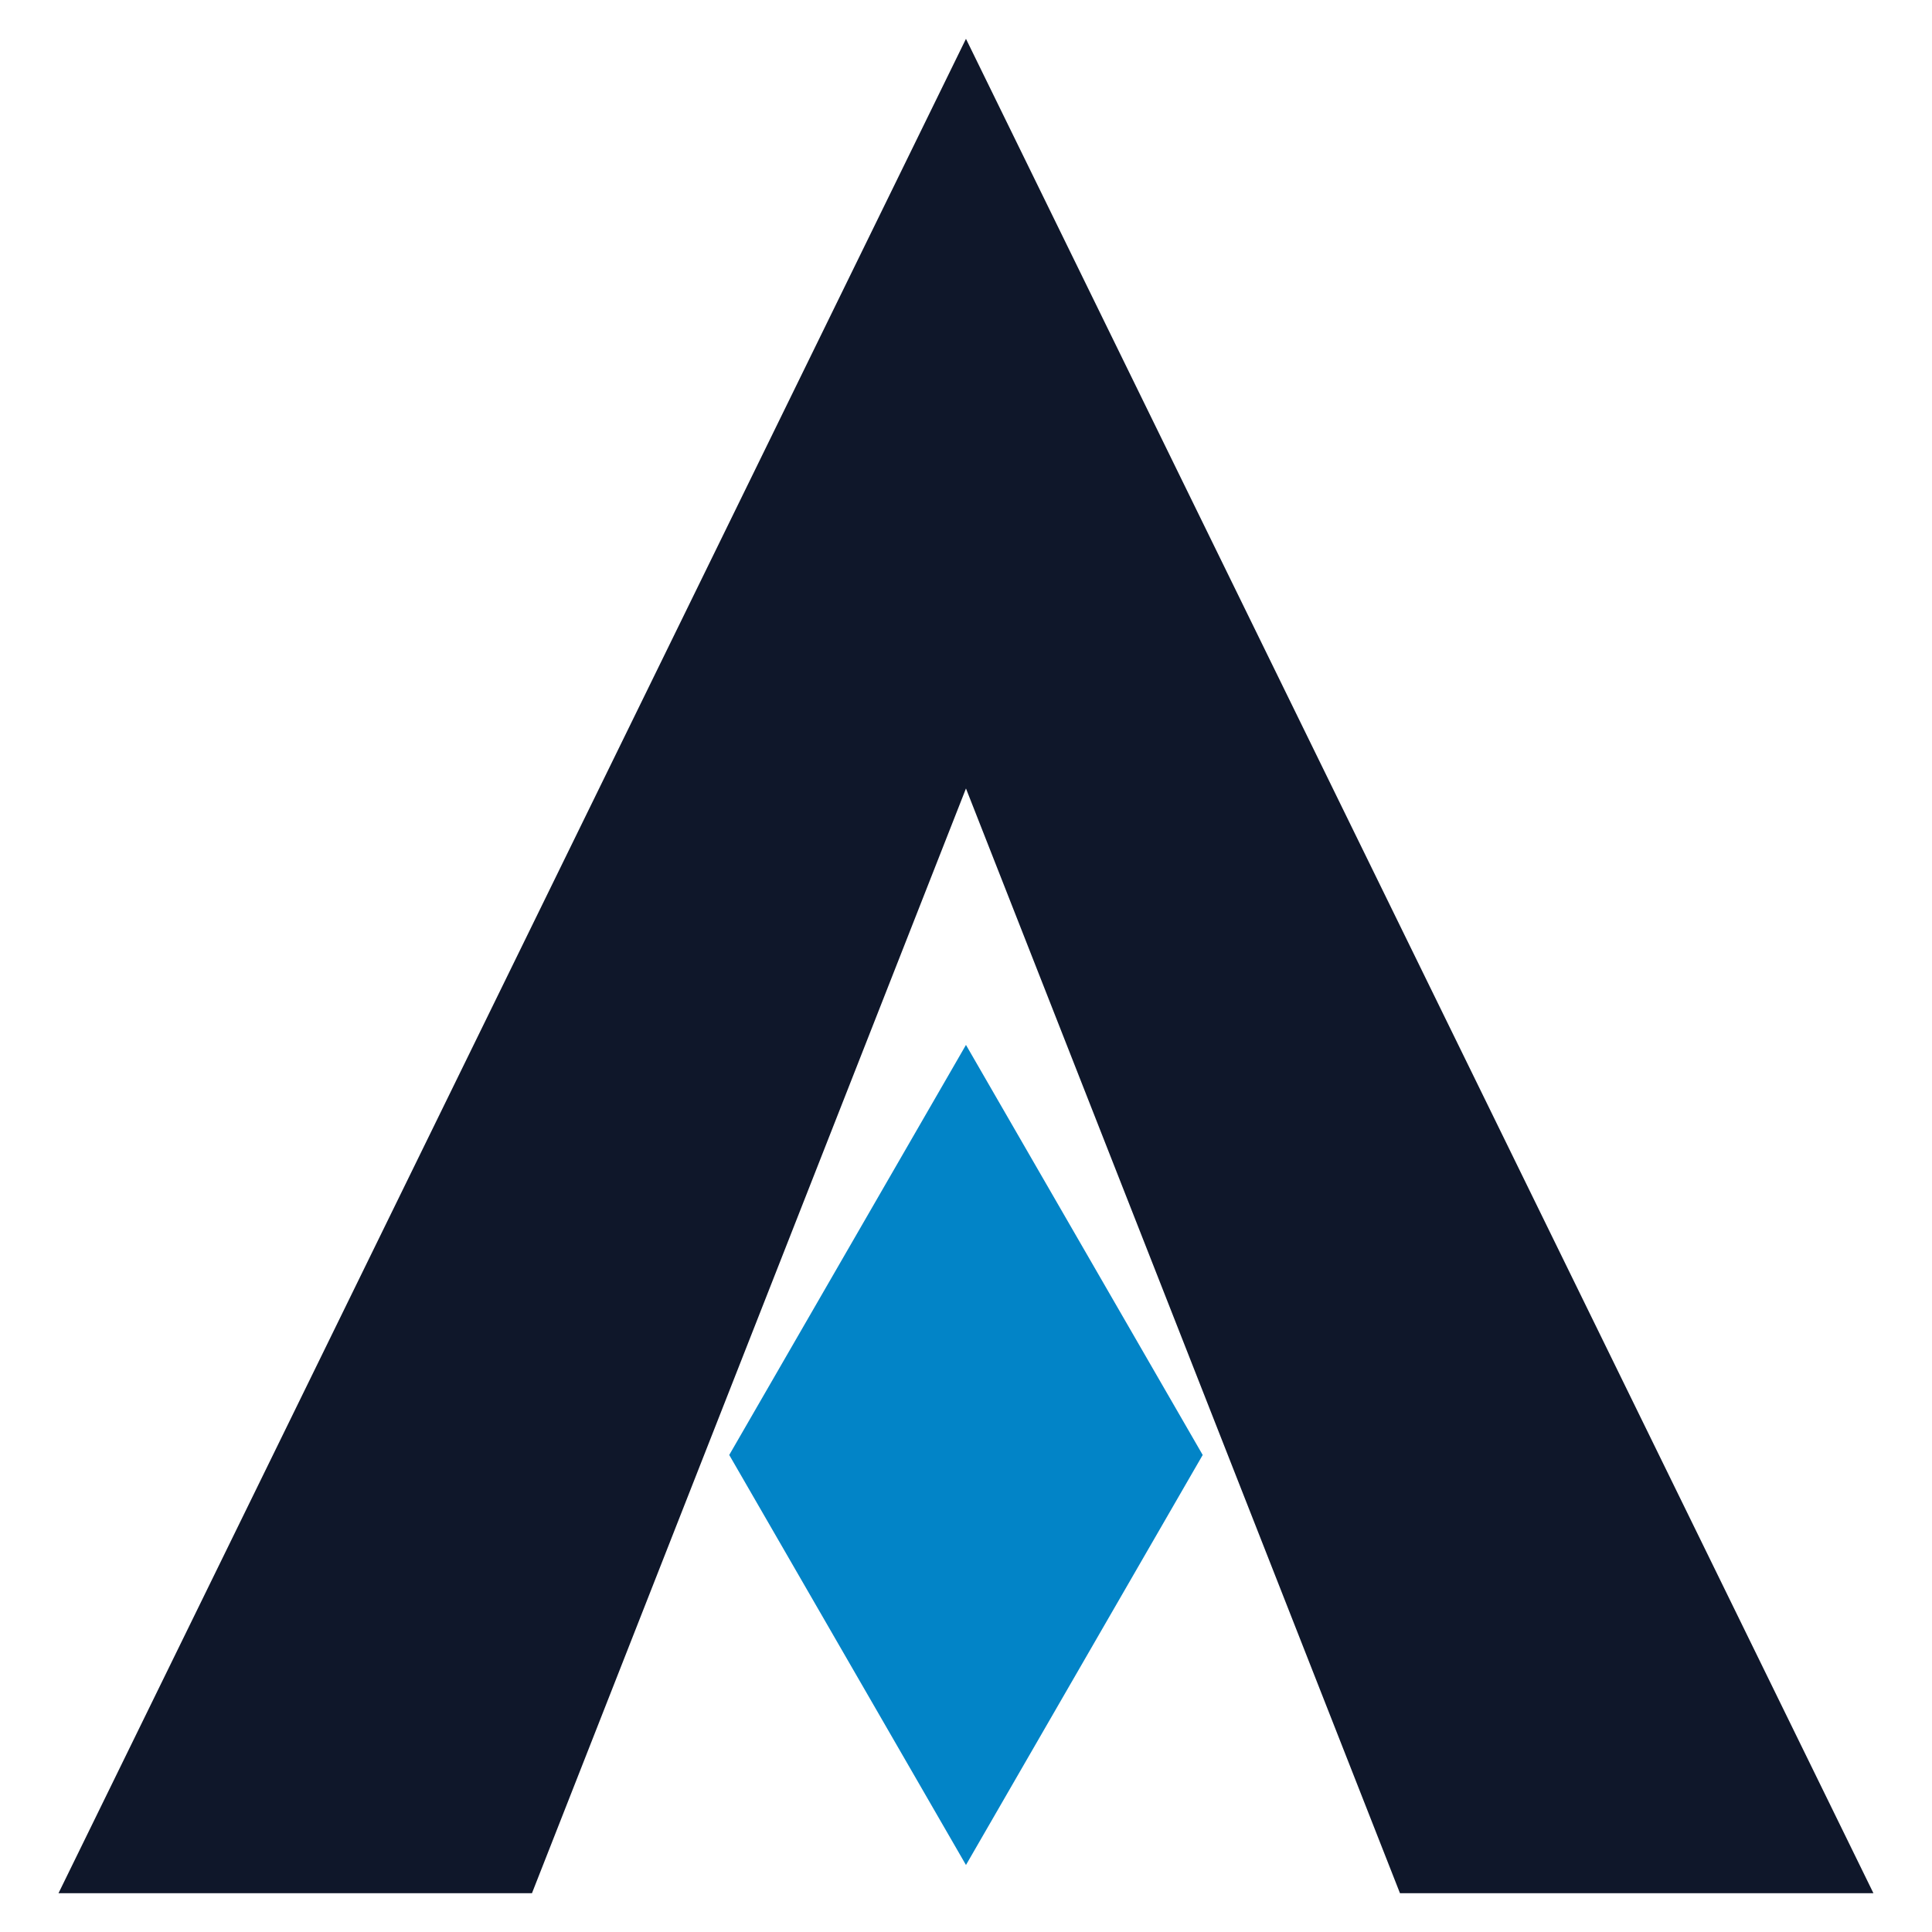
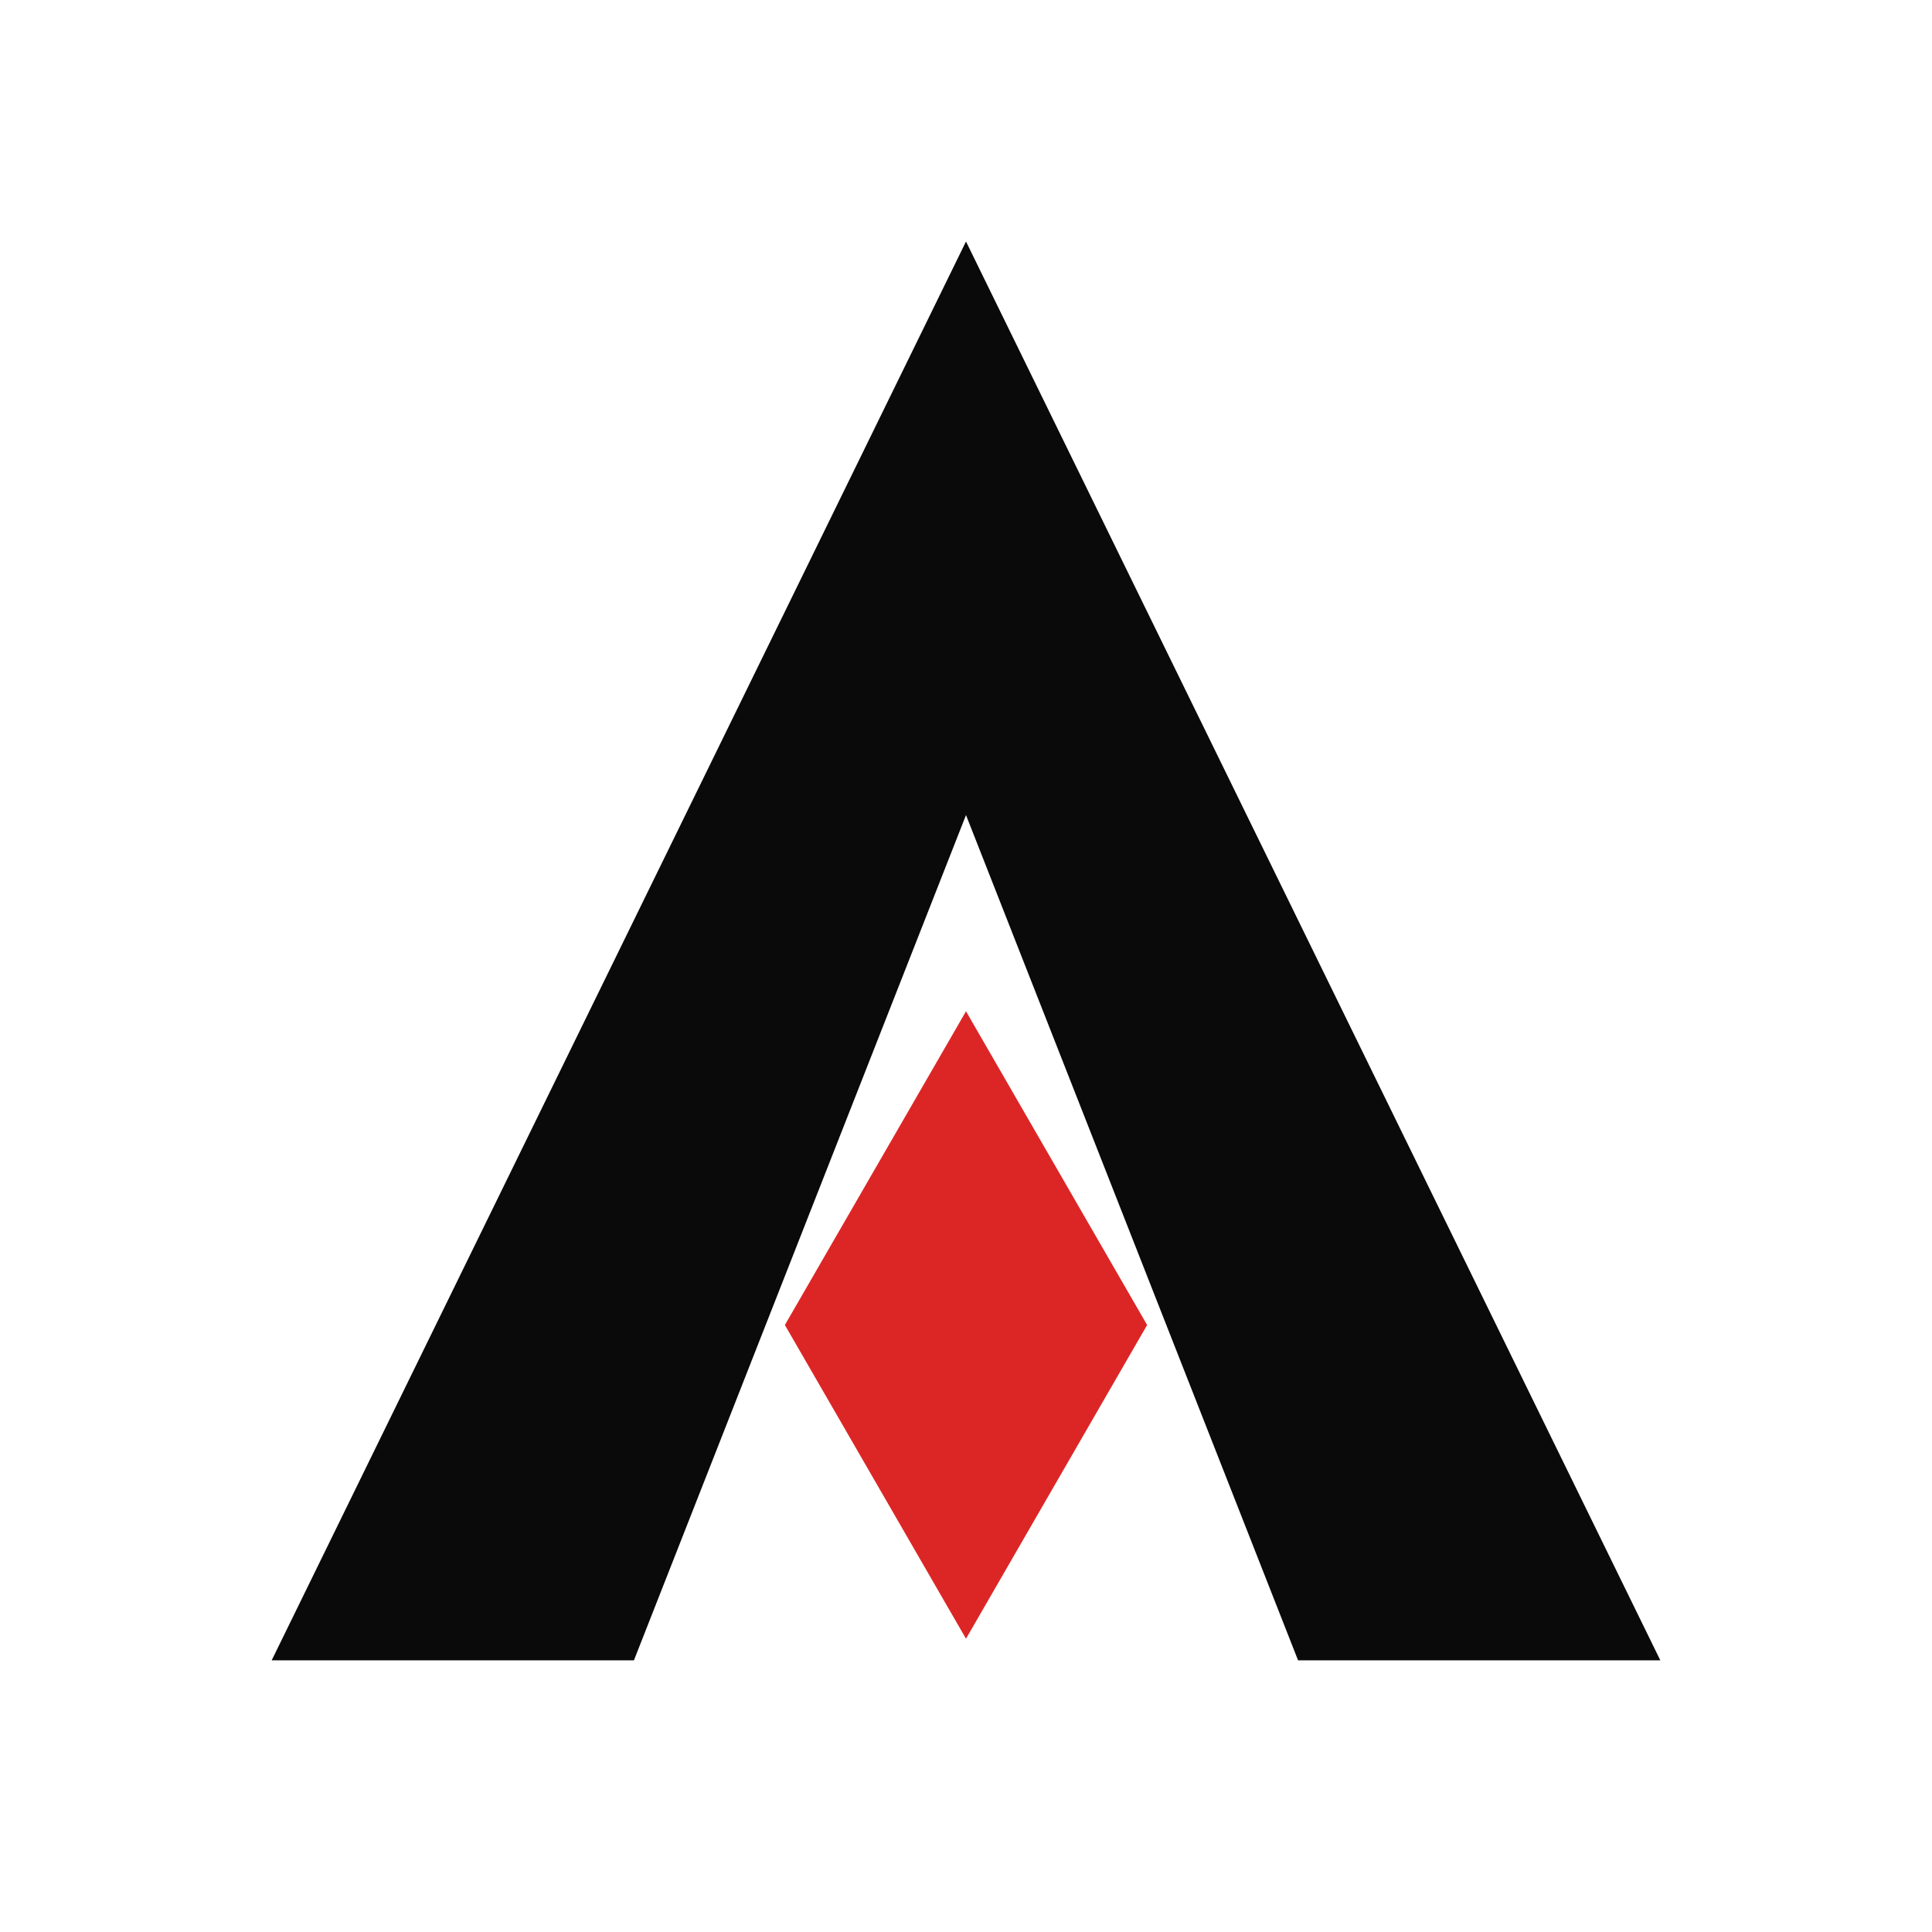
<svg xmlns="http://www.w3.org/2000/svg" viewBox="0 0 256 256" width="256" height="256">
-   <g transform="translate(-39.3 -36.68) scale(1.307)">
-     <path d="M 128 32 L 220 220 L 172 220 L 128 108 L 84 220 L 36 220 Z" fill="#0F172A" />
-     <path d="M 128 134 L 152 175.57 L 128 217.14 L 104 175.57 Z" fill="#0284C7" />
-   </g>
+   <path d="M 128 32 L 220 220 L 172 220 L 128 108 L 84 220 L 36 220 Z" fill="#0A0A0A" />
+   <path d="M 128 134 L 152 175.57 L 128 217.14 L 104 175.57 Z" fill="#DC2626" />
</svg>
